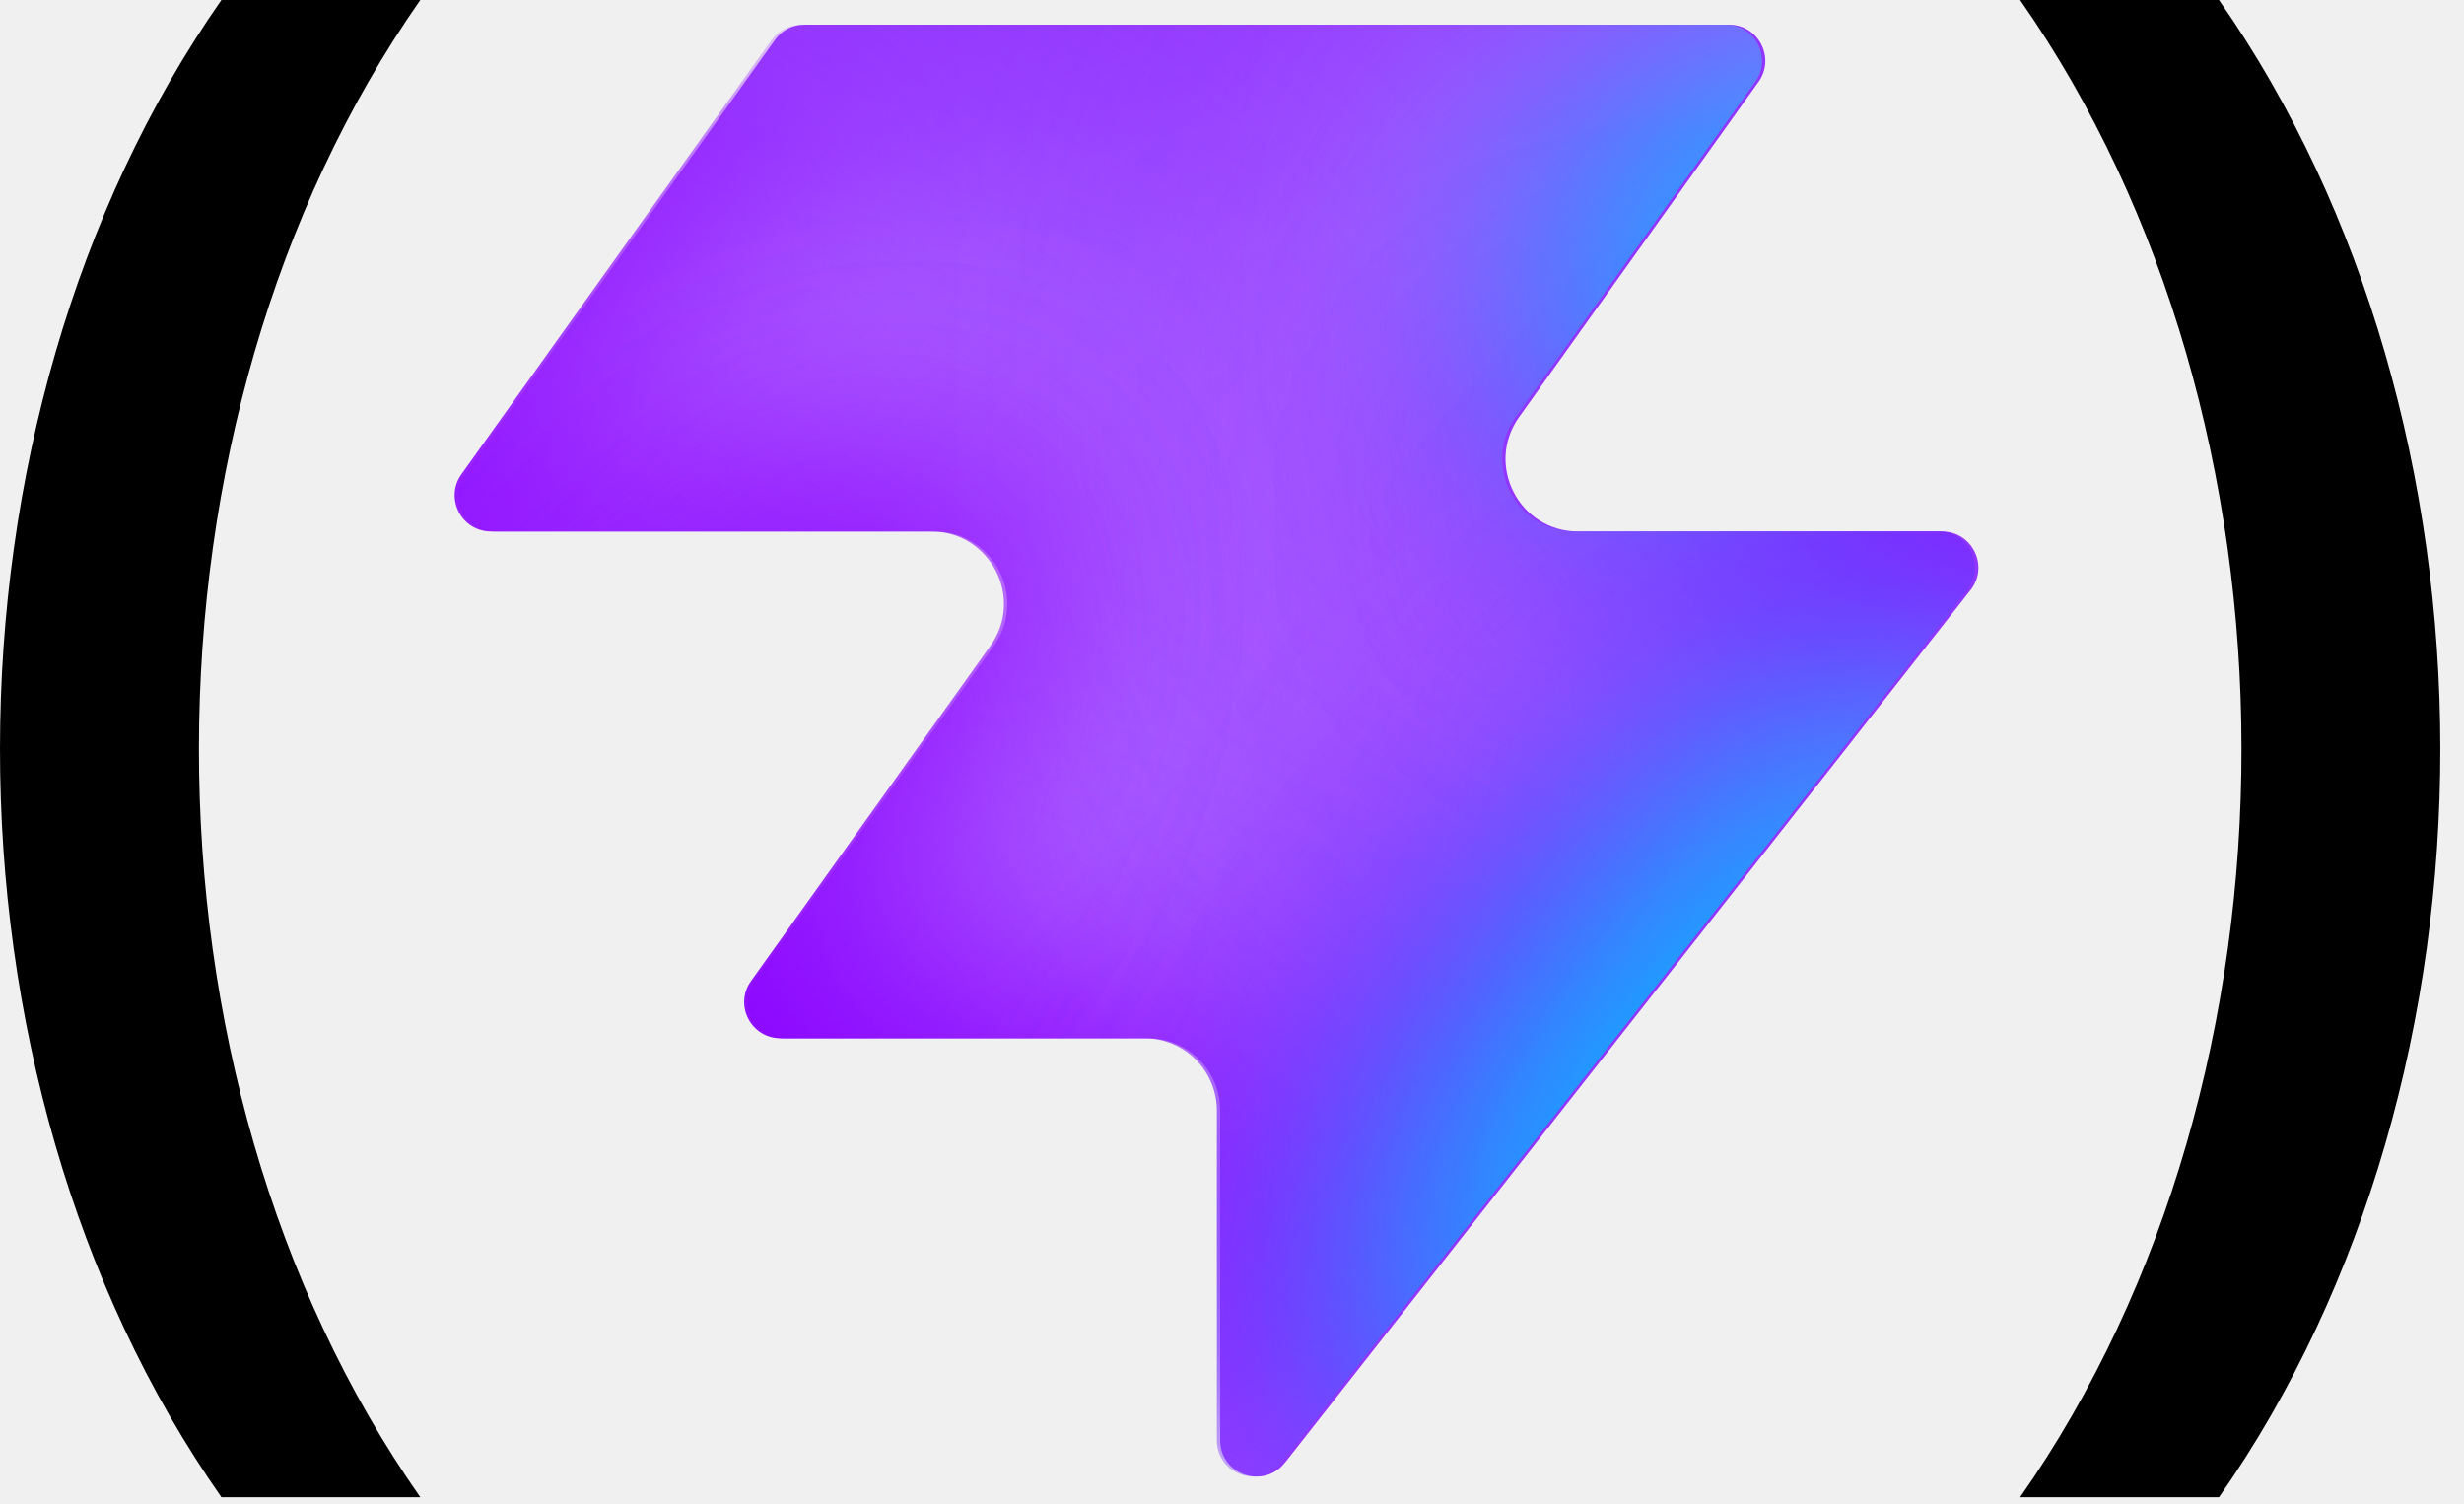
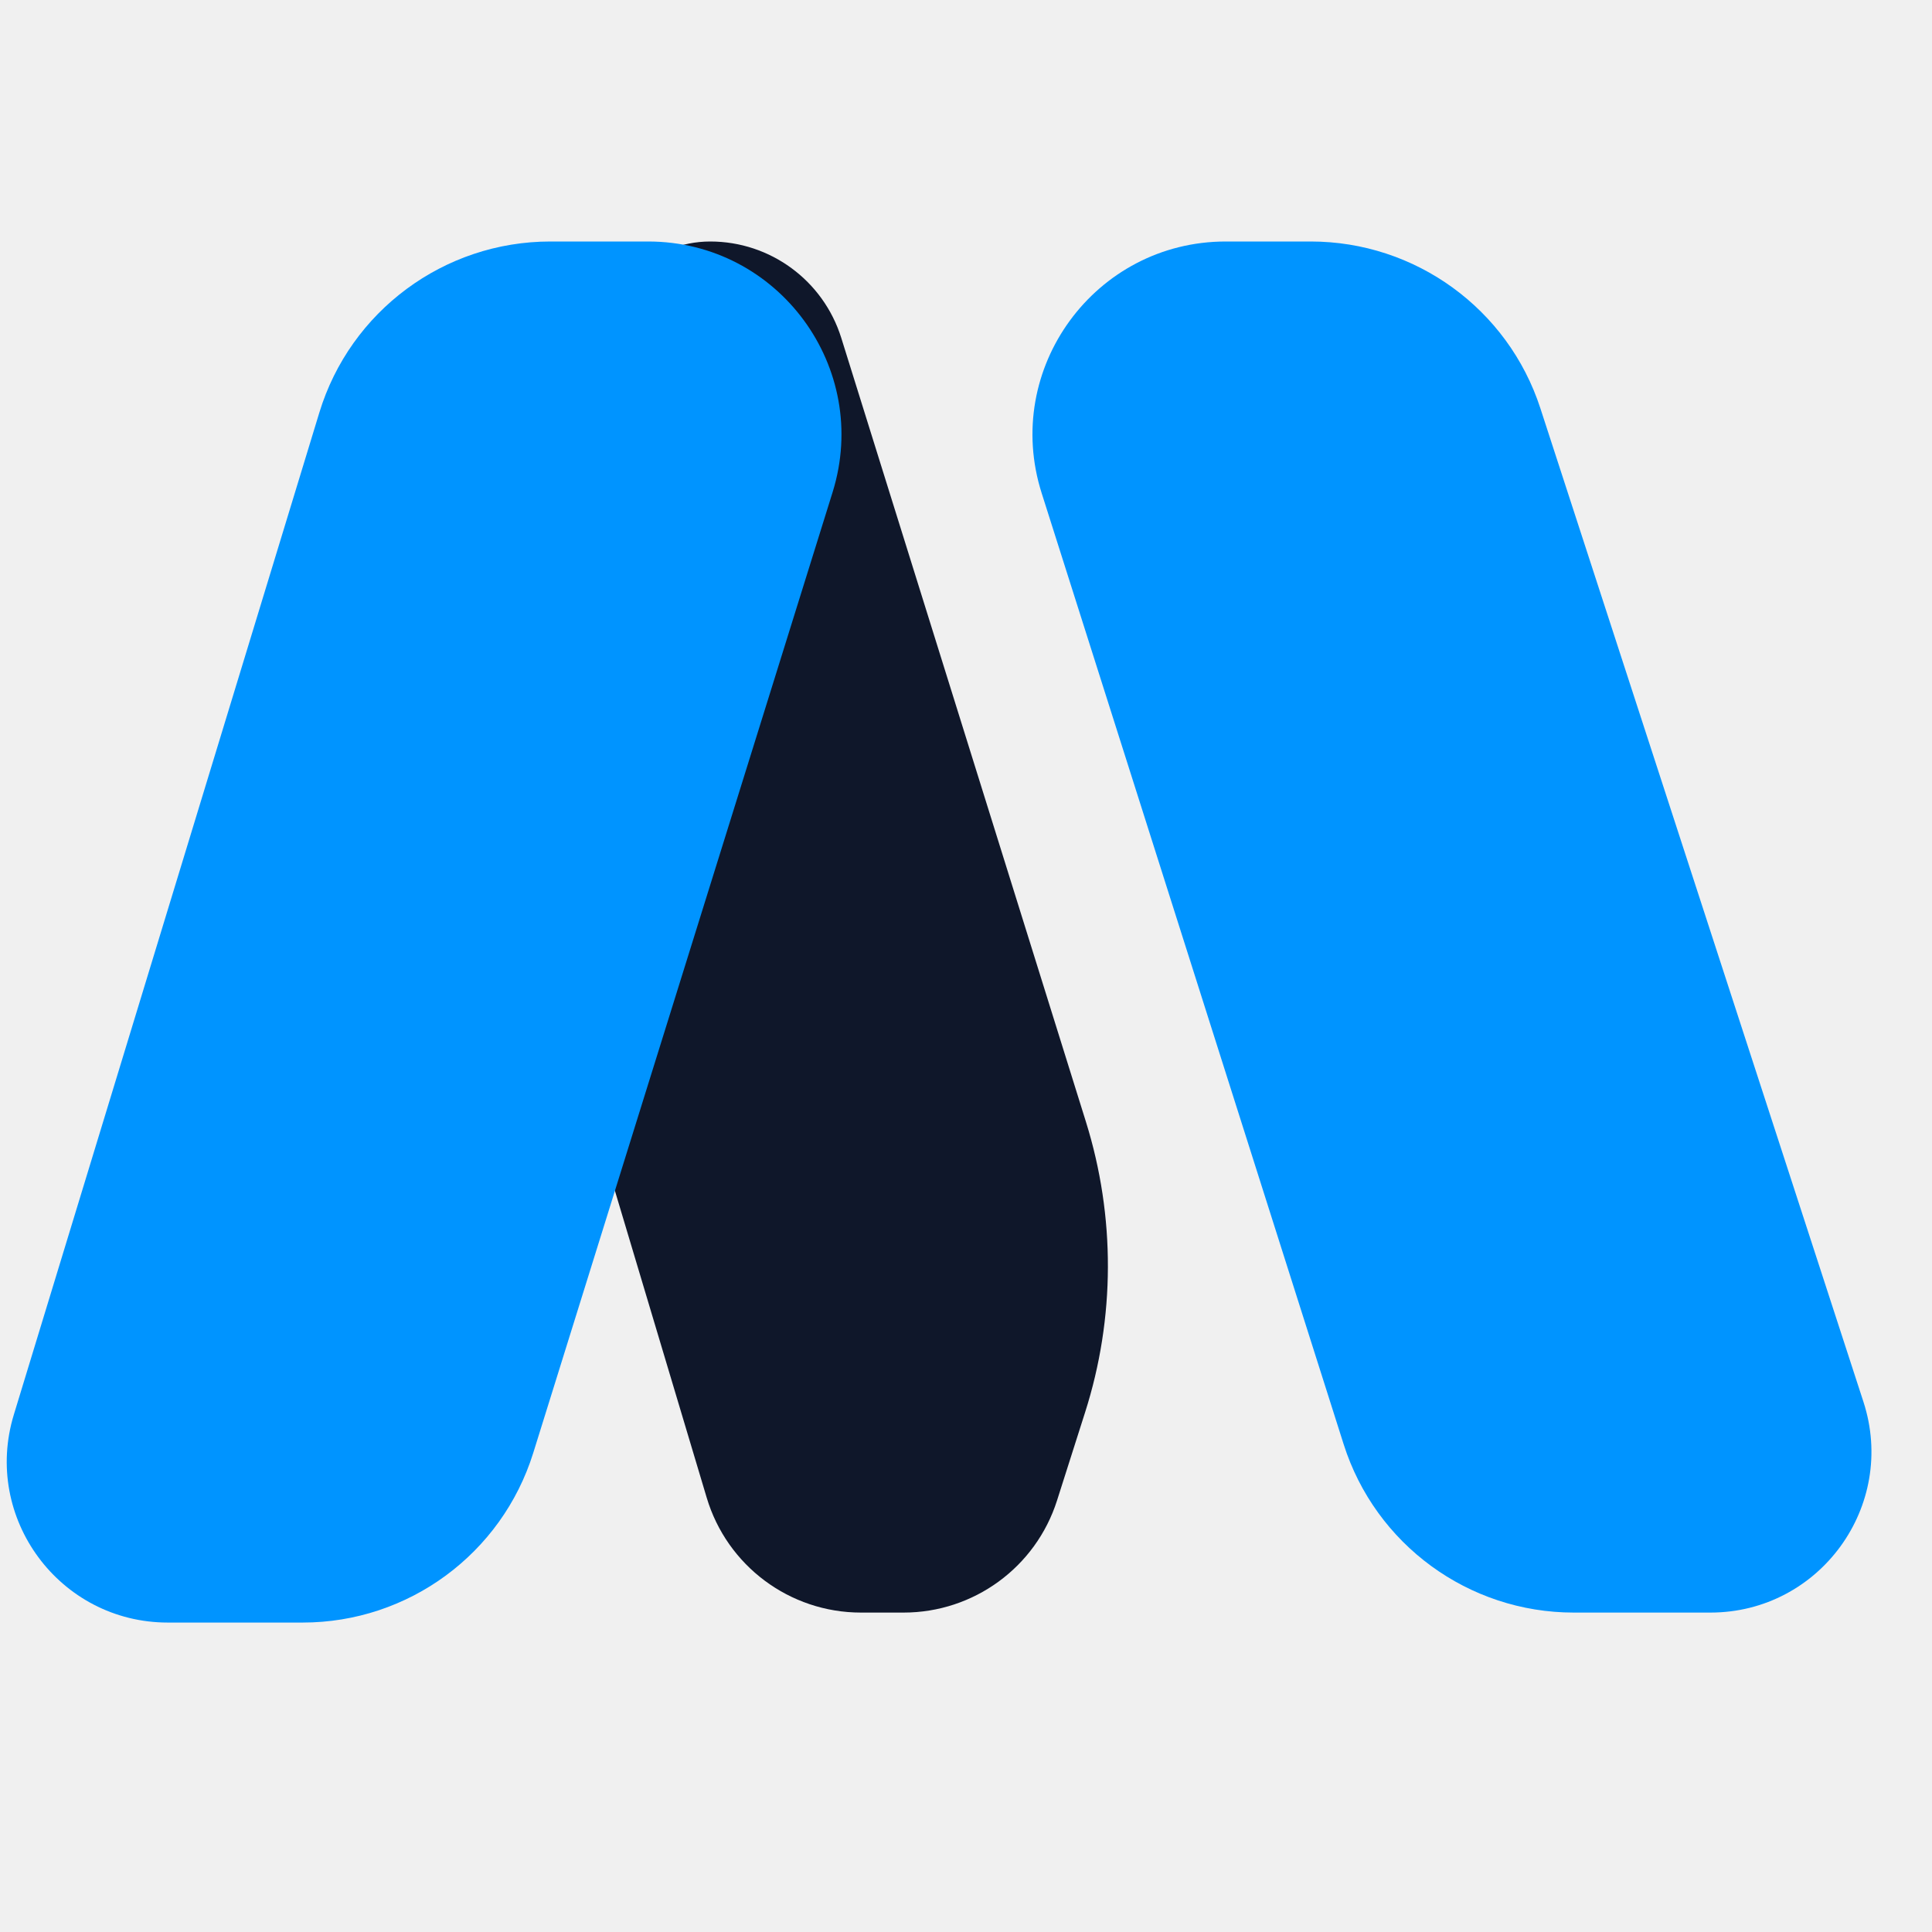
- <svg xmlns="http://www.w3.org/2000/svg" width="77" height="47" fill="none" aria-labelledby="vite-logo-title" viewBox="0 0 77 47">
-   <style>.parenthesis{fill:#000}@media (prefers-color-scheme:dark){.parenthesis{fill:#fff}}</style>
-   <path fill="#9135ff" d="M40.151 45.71c-.663.844-2.02.374-2.02-.699V34.708a2.26 2.26 0 0 0-2.262-2.262H24.493c-.92 0-1.457-1.04-.92-1.788l7.479-10.471c1.07-1.498 0-3.578-1.842-3.578H15.443c-.92 0-1.456-1.04-.92-1.788l9.696-13.576c.213-.297.556-.474.92-.474h28.894c.92 0 1.456 1.04.92 1.788l-7.48 10.472c-1.07 1.497 0 3.578 1.842 3.578h11.376c.944 0 1.474 1.087.89 1.83L40.153 45.712z" />
-   <mask id="a" width="48" height="47" x="14" y="0" maskUnits="userSpaceOnUse" style="mask-type:alpha">
-     <path fill="#000" d="M40.047 45.71c-.663.843-2.02.374-2.02-.699V34.708a2.26 2.26 0 0 0-2.262-2.262H24.389c-.92 0-1.457-1.04-.92-1.788l7.479-10.472c1.07-1.497 0-3.578-1.842-3.578H15.34c-.92 0-1.456-1.04-.92-1.788l9.696-13.575c.213-.297.556-.474.92-.474H53.93c.92 0 1.456 1.04.92 1.788L47.37 13.03c-1.07 1.498 0 3.578 1.842 3.578h11.376c.944 0 1.474 1.088.89 1.831L40.049 45.712z" />
-   </mask>
-   <g mask="url(#a)">
-     <g filter="url(#b)">
-       <ellipse cx="5.508" cy="14.704" fill="#eee6ff" rx="5.508" ry="14.704" transform="rotate(269.814 20.96 11.29)scale(-1 1)" />
-     </g>
-     <g filter="url(#c)">
-       <ellipse cx="10.399" cy="29.851" fill="#eee6ff" rx="10.399" ry="29.851" transform="rotate(89.814 -16.902 -8.275)scale(1 -1)" />
-     </g>
-     <g filter="url(#d)">
-       <ellipse cx="5.508" cy="30.487" fill="#8900ff" rx="5.508" ry="30.487" transform="rotate(89.814 -19.197 -7.127)scale(1 -1)" />
-     </g>
-     <g filter="url(#e)">
-       <ellipse cx="5.508" cy="30.599" fill="#8900ff" rx="5.508" ry="30.599" transform="rotate(89.814 -25.928 4.177)scale(1 -1)" />
-     </g>
-     <g filter="url(#f)">
-       <ellipse cx="5.508" cy="30.599" fill="#8900ff" rx="5.508" ry="30.599" transform="rotate(89.814 -25.738 5.52)scale(1 -1)" />
-     </g>
-     <g filter="url(#g)">
-       <ellipse cx="14.072" cy="22.078" fill="#eee6ff" rx="14.072" ry="22.078" transform="rotate(93.35 31.245 55.578)scale(-1 1)" />
-     </g>
-     <g filter="url(#h)">
-       <ellipse cx="3.47" cy="21.501" fill="#8900ff" rx="3.47" ry="21.501" transform="rotate(89.009 35.419 55.202)scale(-1 1)" />
-     </g>
-     <g filter="url(#i)">
-       <ellipse cx="3.47" cy="21.501" fill="#8900ff" rx="3.47" ry="21.501" transform="rotate(89.009 35.419 55.202)scale(-1 1)" />
-     </g>
-     <g filter="url(#j)">
-       <ellipse cx="14.592" cy="9.743" fill="#8900ff" rx="4.407" ry="29.108" transform="rotate(39.51 14.592 9.743)" />
-     </g>
-     <g filter="url(#k)">
-       <ellipse cx="61.728" cy="-5.321" fill="#8900ff" rx="4.407" ry="29.108" transform="rotate(37.892 61.728 -5.32)" />
-     </g>
-     <g filter="url(#l)">
-       <ellipse cx="55.618" cy="7.104" fill="#00c2ff" rx="5.971" ry="9.665" transform="rotate(37.892 55.618 7.104)" />
-     </g>
-     <g filter="url(#m)">
-       <ellipse cx="12.326" cy="39.103" fill="#8900ff" rx="4.407" ry="29.108" transform="rotate(37.892 12.326 39.103)" />
-     </g>
-     <g filter="url(#n)">
-       <ellipse cx="12.326" cy="39.103" fill="#8900ff" rx="4.407" ry="29.108" transform="rotate(37.892 12.326 39.103)" />
-     </g>
-     <g filter="url(#o)">
-       <ellipse cx="49.857" cy="30.678" fill="#8900ff" rx="4.407" ry="29.108" transform="rotate(37.892 49.857 30.678)" />
-     </g>
-     <g filter="url(#p)">
-       <ellipse cx="52.623" cy="33.171" fill="#00c2ff" rx="5.971" ry="15.297" transform="rotate(37.892 52.623 33.17)" />
-     </g>
-   </g>
-   <path d="M6.919 0c-9.198 13.166-9.252 33.575 0 46.789h6.215c-9.25-13.214-9.196-33.623 0-46.789zm62.424 0h-6.215c9.198 13.166 9.252 33.575 0 46.789h6.215c9.25-13.214 9.196-33.623 0-46.789" class="parenthesis" />
-   <defs>
-     <filter id="b" width="60.045" height="41.654" x="-5.564" y="16.92" color-interpolation-filters="sRGB" filterUnits="userSpaceOnUse">
-       <feFlood flood-opacity="0" result="BackgroundImageFix" />
-       <feBlend in="SourceGraphic" in2="BackgroundImageFix" result="shape" />
-       <feGaussianBlur result="effect1_foregroundBlur_2002_17286" stdDeviation="7.659" />
-     </filter>
-     <filter id="c" width="90.34" height="51.437" x="-40.407" y="-6.762" color-interpolation-filters="sRGB" filterUnits="userSpaceOnUse">
-       <feFlood flood-opacity="0" result="BackgroundImageFix" />
-       <feBlend in="SourceGraphic" in2="BackgroundImageFix" result="shape" />
-       <feGaussianBlur result="effect1_foregroundBlur_2002_17286" stdDeviation="7.659" />
-     </filter>
-     <filter id="d" width="79.355" height="29.4" x="-35.435" y="2.801" color-interpolation-filters="sRGB" filterUnits="userSpaceOnUse">
-       <feFlood flood-opacity="0" result="BackgroundImageFix" />
-       <feBlend in="SourceGraphic" in2="BackgroundImageFix" result="shape" />
-       <feGaussianBlur result="effect1_foregroundBlur_2002_17286" stdDeviation="4.596" />
-     </filter>
-     <filter id="e" width="79.579" height="29.4" x="-30.84" y="20.8" color-interpolation-filters="sRGB" filterUnits="userSpaceOnUse">
-       <feFlood flood-opacity="0" result="BackgroundImageFix" />
-       <feBlend in="SourceGraphic" in2="BackgroundImageFix" result="shape" />
-       <feGaussianBlur result="effect1_foregroundBlur_2002_17286" stdDeviation="4.596" />
-     </filter>
-     <filter id="f" width="79.579" height="29.4" x="-29.307" y="21.949" color-interpolation-filters="sRGB" filterUnits="userSpaceOnUse">
-       <feFlood flood-opacity="0" result="BackgroundImageFix" />
-       <feBlend in="SourceGraphic" in2="BackgroundImageFix" result="shape" />
-       <feGaussianBlur result="effect1_foregroundBlur_2002_17286" stdDeviation="4.596" />
-     </filter>
-     <filter id="g" width="74.749" height="58.852" x="29.961" y="-17.13" color-interpolation-filters="sRGB" filterUnits="userSpaceOnUse">
-       <feFlood flood-opacity="0" result="BackgroundImageFix" />
-       <feBlend in="SourceGraphic" in2="BackgroundImageFix" result="shape" />
-       <feGaussianBlur result="effect1_foregroundBlur_2002_17286" stdDeviation="7.659" />
-     </filter>
-     <filter id="h" width="61.377" height="25.362" x="37.754" y="3.055" color-interpolation-filters="sRGB" filterUnits="userSpaceOnUse">
-       <feFlood flood-opacity="0" result="BackgroundImageFix" />
-       <feBlend in="SourceGraphic" in2="BackgroundImageFix" result="shape" />
-       <feGaussianBlur result="effect1_foregroundBlur_2002_17286" stdDeviation="4.596" />
-     </filter>
-     <filter id="i" width="61.377" height="25.362" x="37.754" y="3.055" color-interpolation-filters="sRGB" filterUnits="userSpaceOnUse">
-       <feFlood flood-opacity="0" result="BackgroundImageFix" />
-       <feBlend in="SourceGraphic" in2="BackgroundImageFix" result="shape" />
-       <feGaussianBlur result="effect1_foregroundBlur_2002_17286" stdDeviation="4.596" />
-     </filter>
-     <filter id="j" width="56.045" height="63.649" x="-13.43" y="-22.082" color-interpolation-filters="sRGB" filterUnits="userSpaceOnUse">
-       <feFlood flood-opacity="0" result="BackgroundImageFix" />
-       <feBlend in="SourceGraphic" in2="BackgroundImageFix" result="shape" />
-       <feGaussianBlur result="effect1_foregroundBlur_2002_17286" stdDeviation="4.596" />
-     </filter>
-     <filter id="k" width="54.814" height="64.646" x="34.321" y="-37.644" color-interpolation-filters="sRGB" filterUnits="userSpaceOnUse">
-       <feFlood flood-opacity="0" result="BackgroundImageFix" />
-       <feBlend in="SourceGraphic" in2="BackgroundImageFix" result="shape" />
-       <feGaussianBlur result="effect1_foregroundBlur_2002_17286" stdDeviation="4.596" />
-     </filter>
-     <filter id="l" width="33.541" height="35.313" x="38.847" y="-10.552" color-interpolation-filters="sRGB" filterUnits="userSpaceOnUse">
-       <feFlood flood-opacity="0" result="BackgroundImageFix" />
-       <feBlend in="SourceGraphic" in2="BackgroundImageFix" result="shape" />
-       <feGaussianBlur result="effect1_foregroundBlur_2002_17286" stdDeviation="4.596" />
-     </filter>
-     <filter id="m" width="54.814" height="64.646" x="-15.081" y="6.78" color-interpolation-filters="sRGB" filterUnits="userSpaceOnUse">
-       <feFlood flood-opacity="0" result="BackgroundImageFix" />
-       <feBlend in="SourceGraphic" in2="BackgroundImageFix" result="shape" />
-       <feGaussianBlur result="effect1_foregroundBlur_2002_17286" stdDeviation="4.596" />
-     </filter>
-     <filter id="n" width="54.814" height="64.646" x="-15.081" y="6.78" color-interpolation-filters="sRGB" filterUnits="userSpaceOnUse">
-       <feFlood flood-opacity="0" result="BackgroundImageFix" />
-       <feBlend in="SourceGraphic" in2="BackgroundImageFix" result="shape" />
-       <feGaussianBlur result="effect1_foregroundBlur_2002_17286" stdDeviation="4.596" />
-     </filter>
-     <filter id="o" width="54.814" height="64.646" x="22.45" y="-1.645" color-interpolation-filters="sRGB" filterUnits="userSpaceOnUse">
-       <feFlood flood-opacity="0" result="BackgroundImageFix" />
-       <feBlend in="SourceGraphic" in2="BackgroundImageFix" result="shape" />
-       <feGaussianBlur result="effect1_foregroundBlur_2002_17286" stdDeviation="4.596" />
-     </filter>
-     <filter id="p" width="39.409" height="43.623" x="32.919" y="11.36" color-interpolation-filters="sRGB" filterUnits="userSpaceOnUse">
-       <feFlood flood-opacity="0" result="BackgroundImageFix" />
-       <feBlend in="SourceGraphic" in2="BackgroundImageFix" result="shape" />
-       <feGaussianBlur result="effect1_foregroundBlur_2002_17286" stdDeviation="4.596" />
-     </filter>
-   </defs>
+ <svg xmlns="http://www.w3.org/2000/svg" width="32" height="32" viewBox="0 0 24 24" fill="none">
+   <path d="M19.135 5.072L23.148 17.413C23.569 18.706 22.605 20.032 21.247 20.032H19.55C18.243 20.032 17.086 19.186 16.691 17.94L12.94 6.126C12.448 4.579 13.604 3 15.227 3H16.282C17.582 3 18.734 3.837 19.135 5.072Z" fill="#0094FF" />
+   <path d="M13.49 13.936L10.45 4.196C10.227 3.485 9.569 3 8.823 3C8.097 3 7.499 3.569 7.462 4.294L7.101 11.381C7.054 12.293 7.164 13.206 7.426 14.081L8.779 18.605C9.032 19.452 9.811 20.032 10.695 20.032H11.225C12.096 20.032 12.867 19.469 13.131 18.639L13.479 17.546C13.854 16.372 13.857 15.112 13.49 13.936Z" fill="#0f172a" />
+   <path d="M6.837 3H8.052C9.67 3 10.824 4.569 10.343 6.114L6.624 18.049C6.233 19.302 5.073 20.156 3.76 20.156H2.085C0.742 20.156 -0.22 18.858 0.172 17.573L3.967 5.125C4.352 3.863 5.517 3 6.837 3Z" fill="#0094FF" />
</svg>
